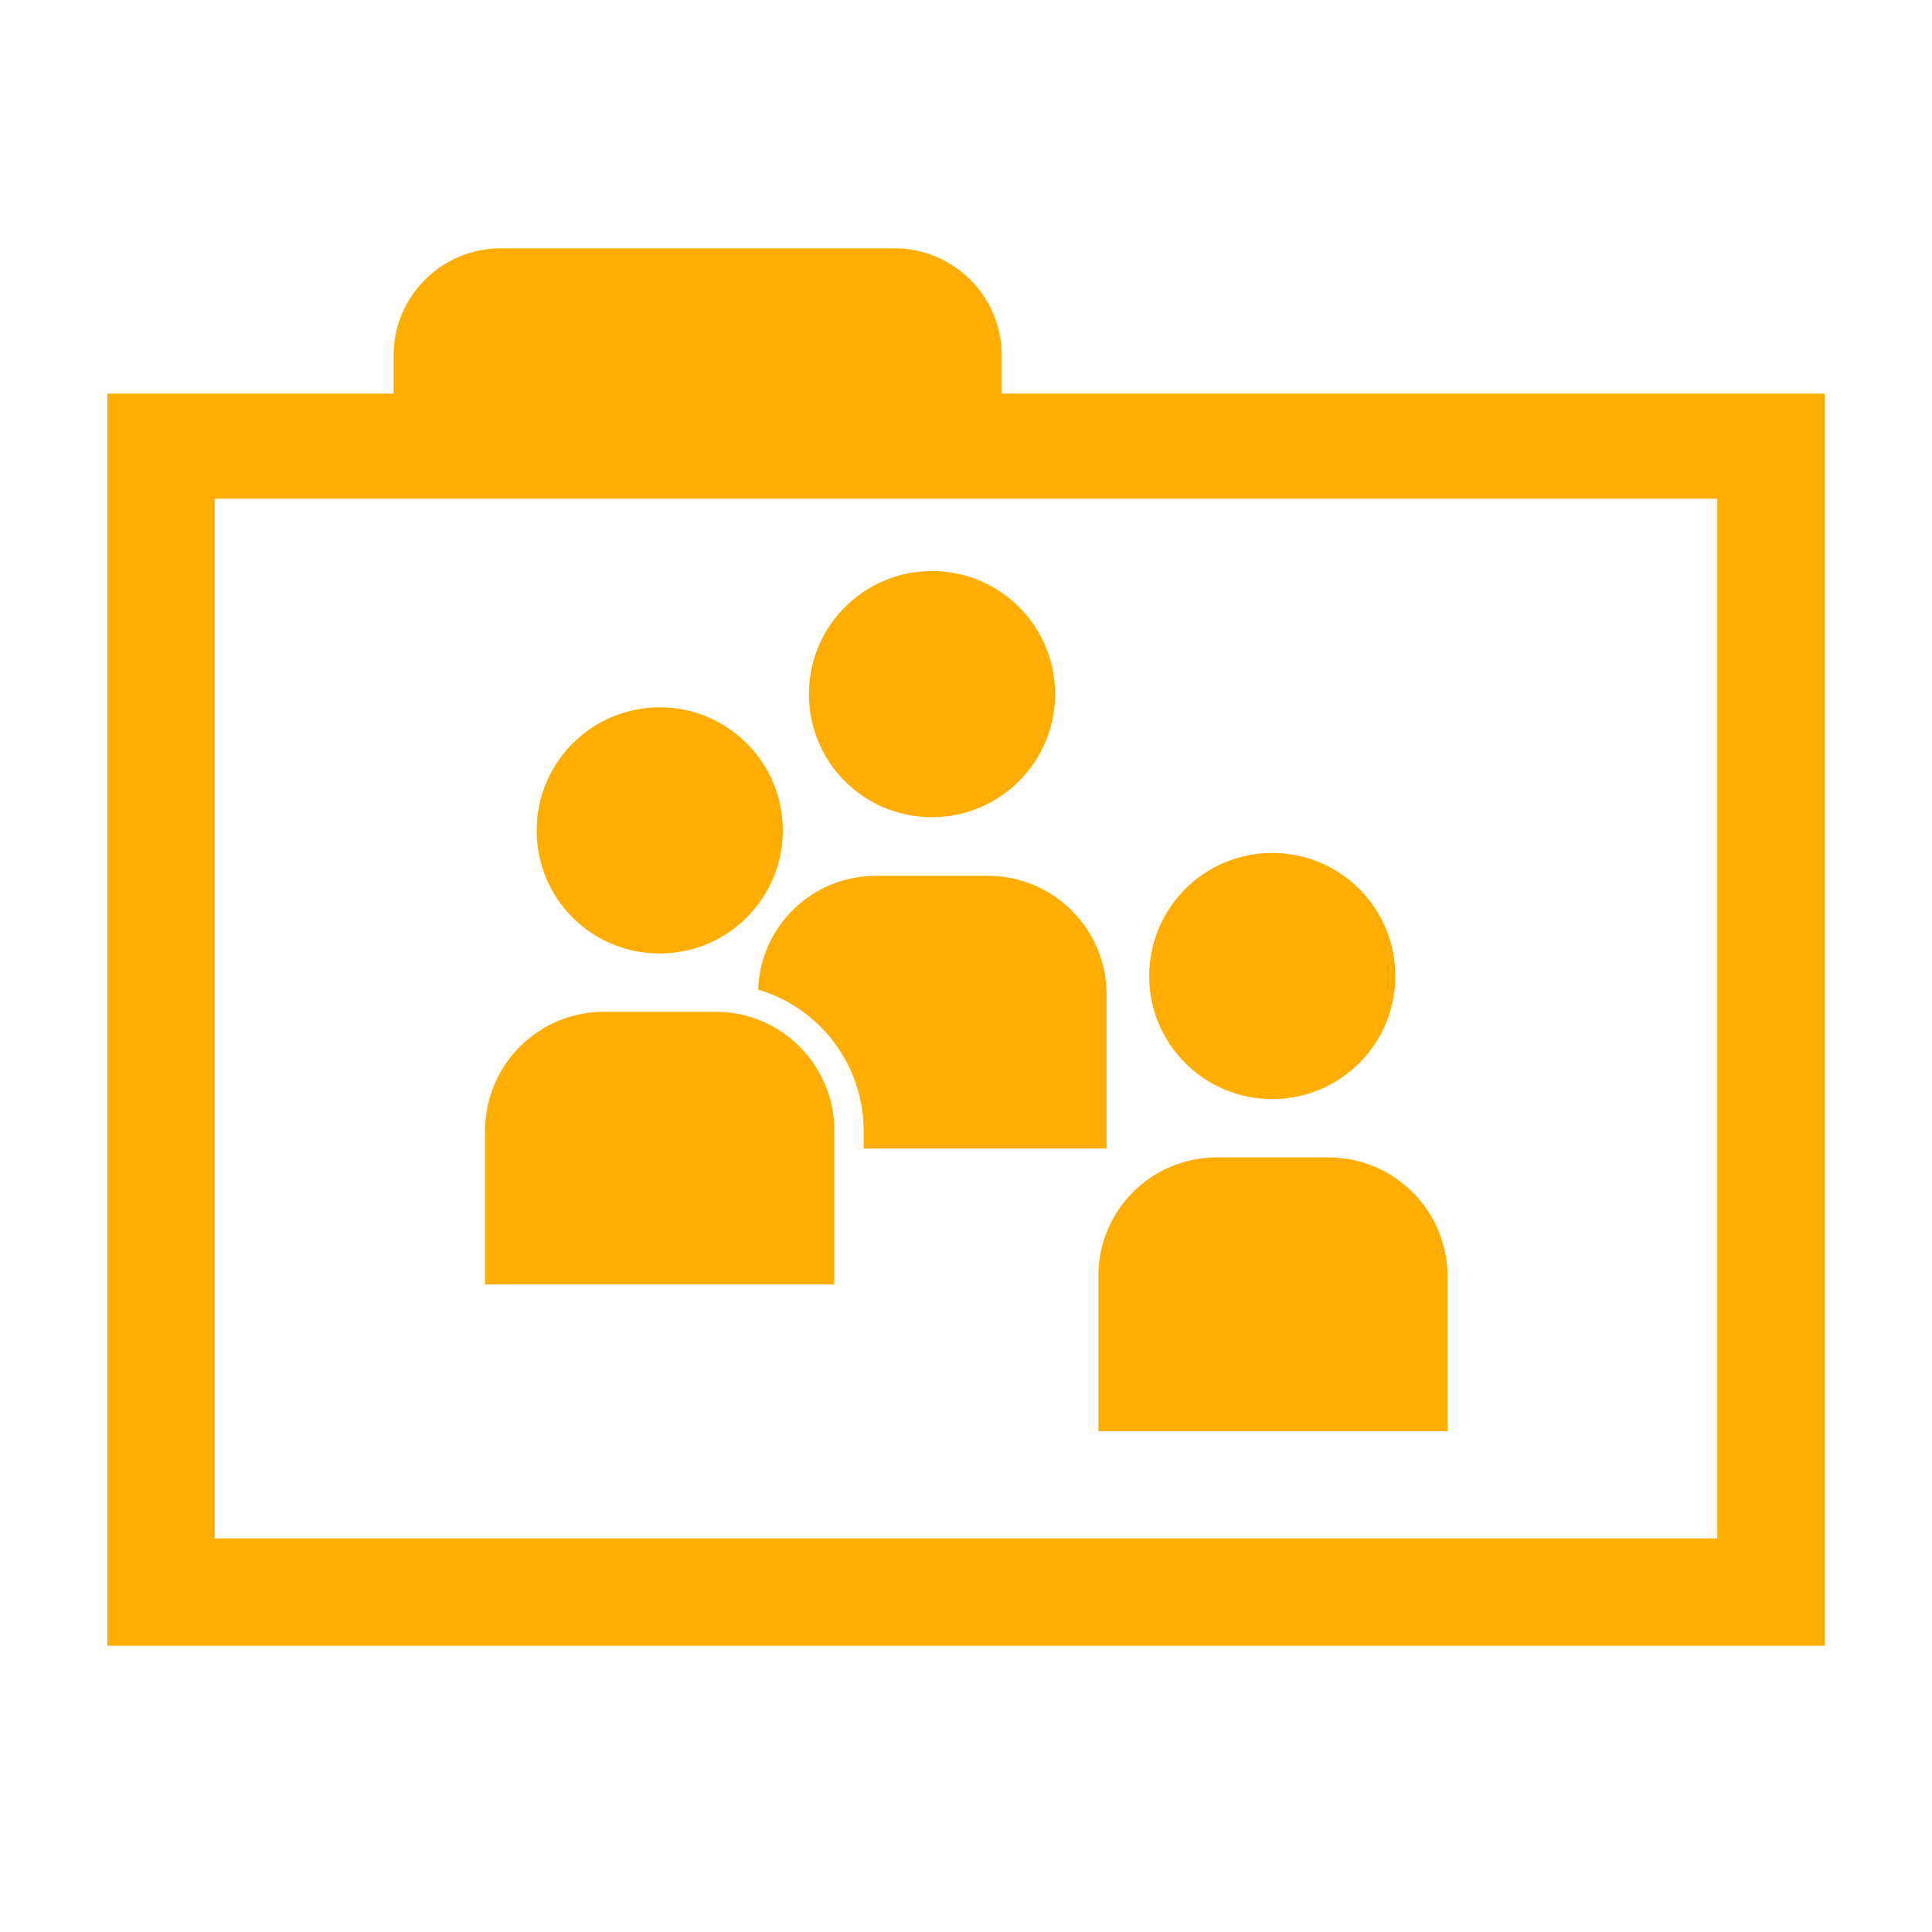
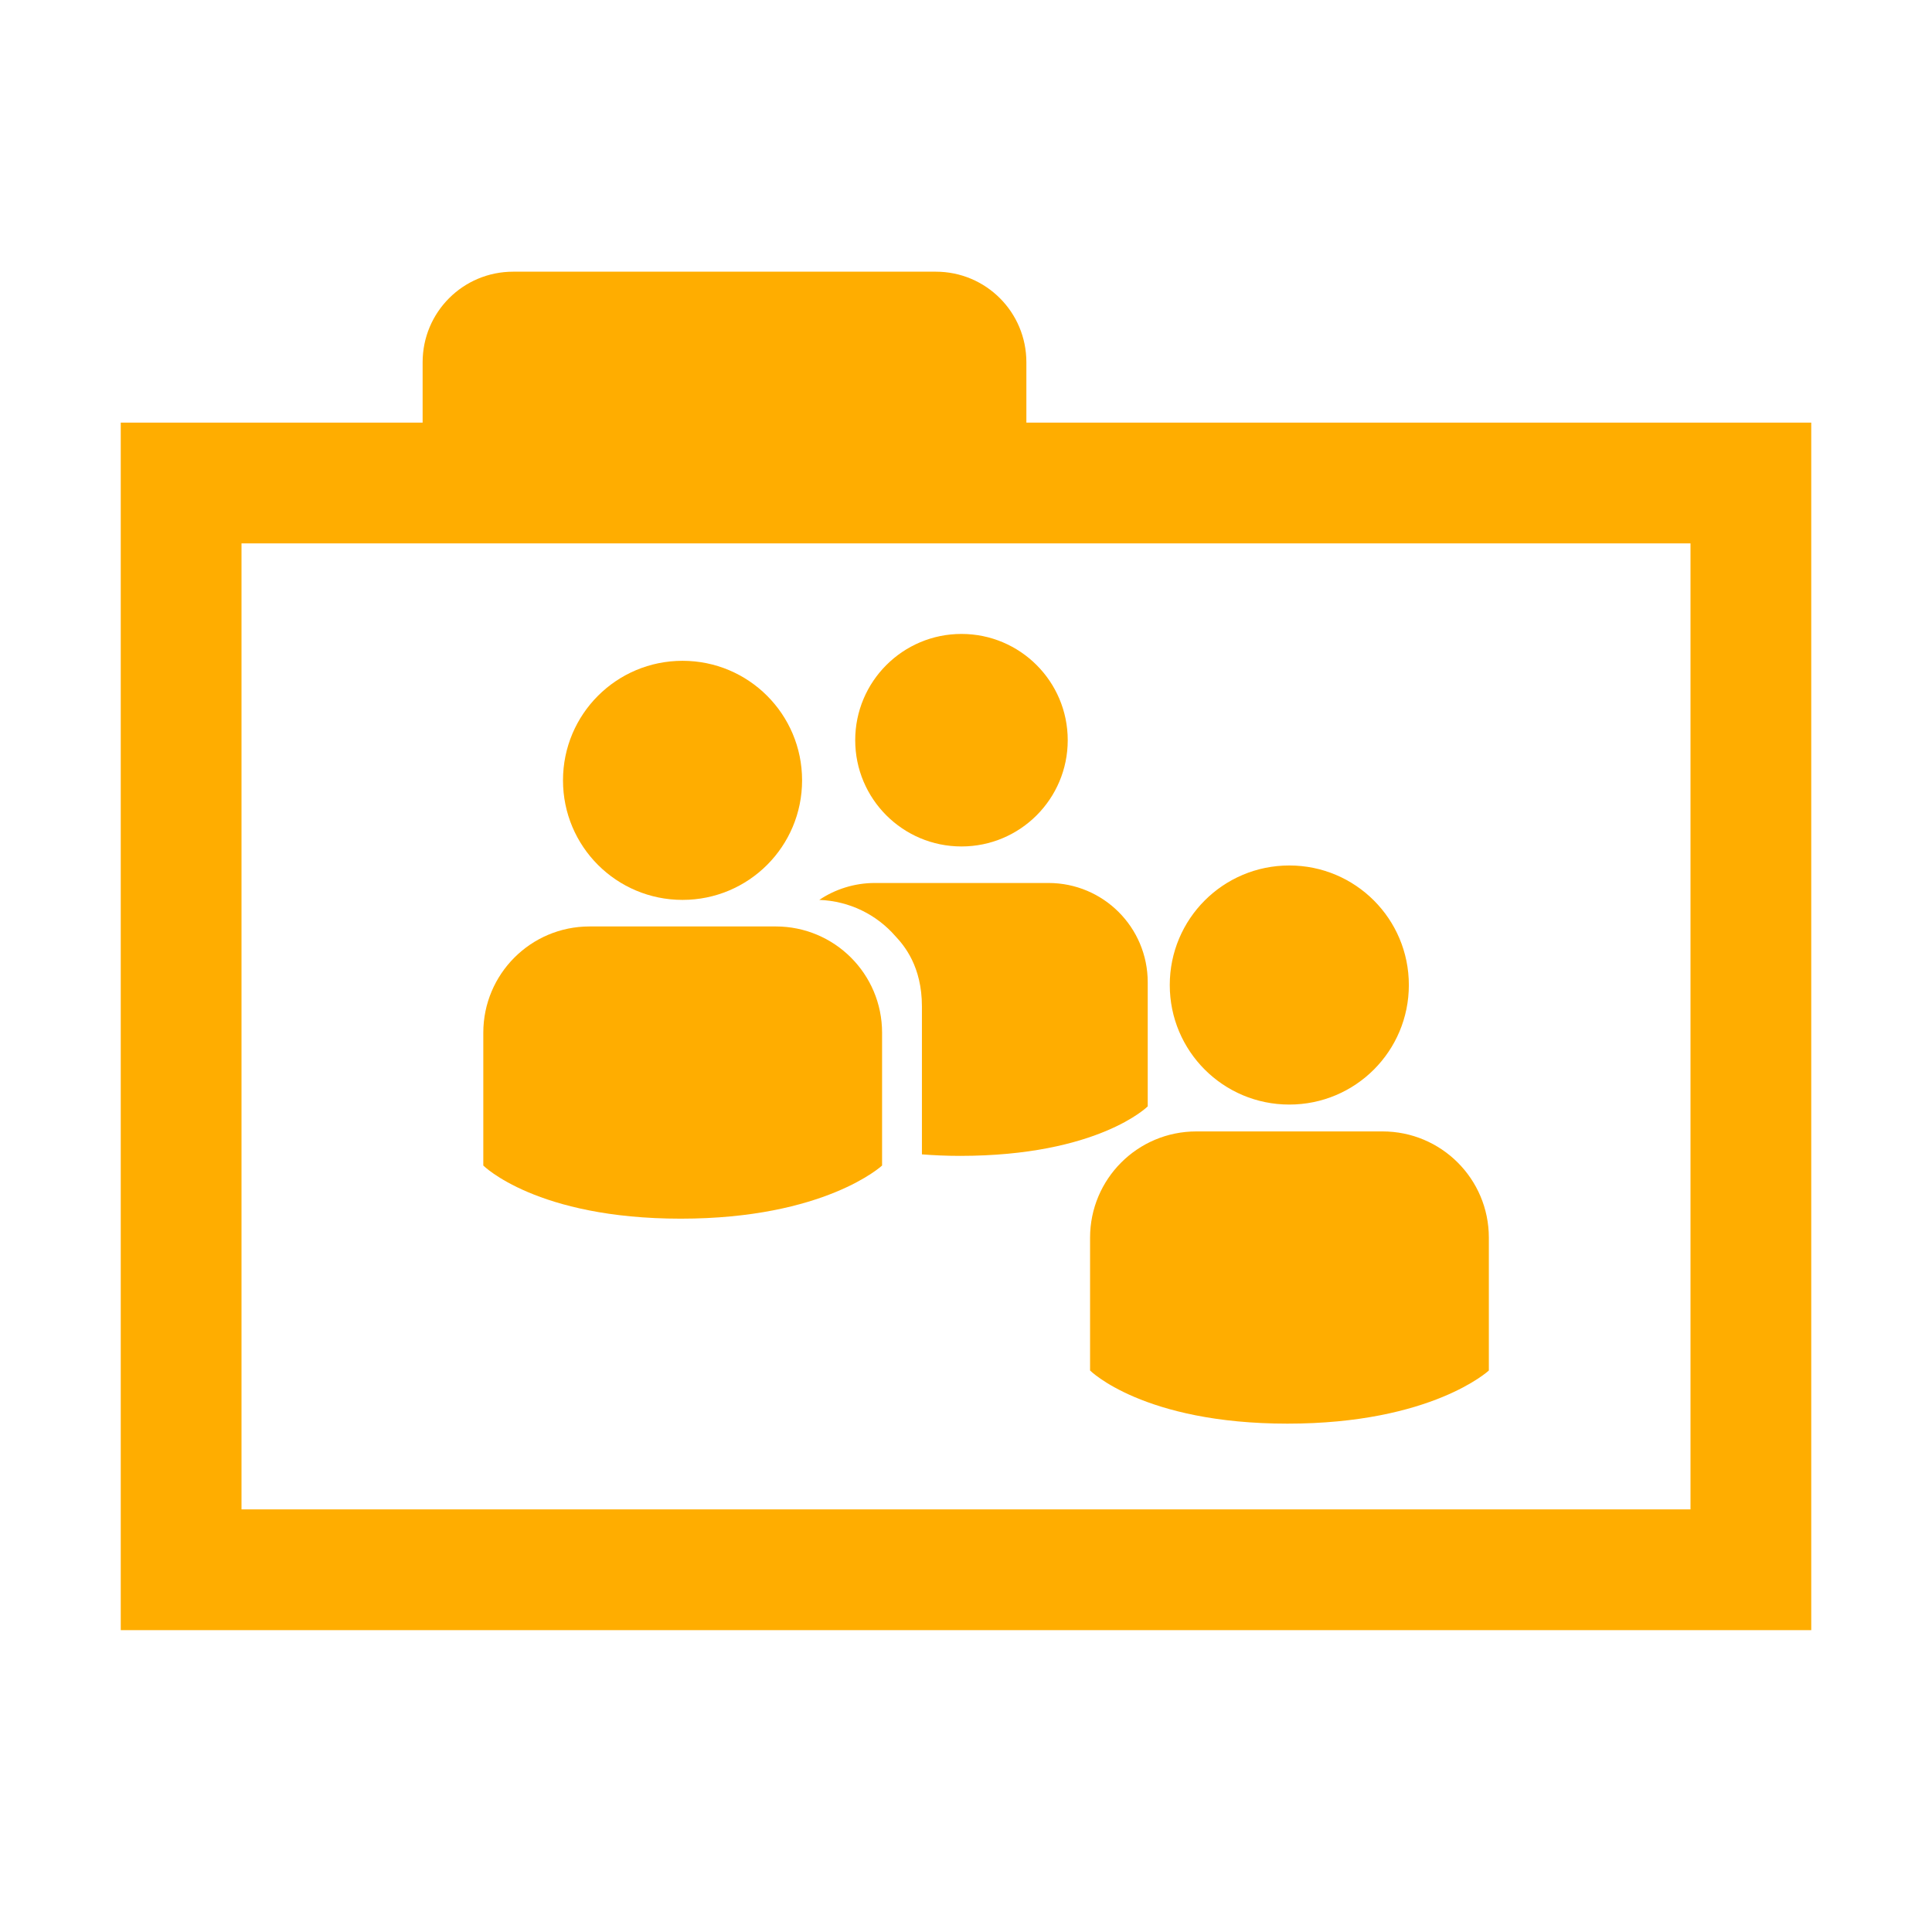
- <svg xmlns="http://www.w3.org/2000/svg" width="16" height="16" viewBox="0 0 54 54">
-   <path d="M18.44 26.65A3.44 3.44 0 1 0 15 23.21a3.43 3.43 0 0 0 3.44 3.44M20 28.28h-3.13a3.32 3.32 0 0 0-3.31 3.31v4.31h9.76v-4.31A3.32 3.32 0 0 0 20 28.28m15.56 2.44a3.44 3.44 0 1 0-3.44-3.44 3.44 3.44 0 0 0 3.44 3.44m1.56 1.63H34a3.31 3.31 0 0 0-3.3 3.31V40h9.76v-4.34a3.33 3.33 0 0 0-3.34-3.31m-11.07-9.51a3.44 3.44 0 1 0-3.44-3.43 3.43 3.43 0 0 0 3.44 3.43" fill="#ffad00" />
-   <path d="M30.93 32.1v-4.31a3.32 3.32 0 0 0-3.32-3.31h-3.14a3.29 3.29 0 0 0-3.28 3.18 4.12 4.12 0 0 1 2.95 3.93v.51Z" fill="#ffad00" />
-   <path d="M28 11V9.94a3 3 0 0 0-3-3H14a3 3 0 0 0-3 3V11H3v35h48V11Zm20 32H6V13.94h42Z" fill="#ffad00" />
+ <svg xmlns="http://www.w3.org/2000/svg" data-name="Ebene 2" viewBox="0 0 64 64">
+   <path fill="none" d="M0 0h64v64H0z" data-name="Viewbox 64x64" />
+   <g fill="#ffad00">
+     <path d="M34 14v-2c0-1.66-1.34-3-3-3H17c-1.66 0-3 1.34-3 3v2H4v40h56V14zm22 36H8V18h48z" />
+     <path d="M22.61 29.81c2.19 0 3.96-1.77 3.96-3.96s-1.77-3.96-3.96-3.96-3.96 1.77-3.96 3.96 1.77 3.96 3.96 3.96m3.08.88h-6.16c-1.95 0-3.52 1.58-3.52 3.52v4.4s1.76 1.76 6.54 1.76 6.67-1.76 6.67-1.76v-4.4c0-1.95-1.58-3.52-3.52-3.52Z" />
+     <circle cx="31.85" cy="24.52" r="3.52" />
+     <path d="M34.73 29.25h-5.75c-.68 0-1.32.21-1.84.56 1.01.04 1.9.49 2.52 1.2.29.31.88 1 .88 2.33v4.9c.39.03.81.05 1.26.05 4.58 0 6.22-1.64 6.22-1.64v-4.11c0-1.82-1.47-3.29-3.29-3.29m7.98 7.34c2.19 0 3.96-1.77 3.96-3.96s-1.77-3.96-3.96-3.96-3.96 1.77-3.96 3.96 1.77 3.96 3.96 3.96m3.08.89h-6.16c-1.95 0-3.52 1.58-3.52 3.52v4.4s1.76 1.76 6.54 1.76 6.67-1.76 6.67-1.76V41c0-1.95-1.58-3.52-3.52-3.52Z" />
+   </g>
</svg>
